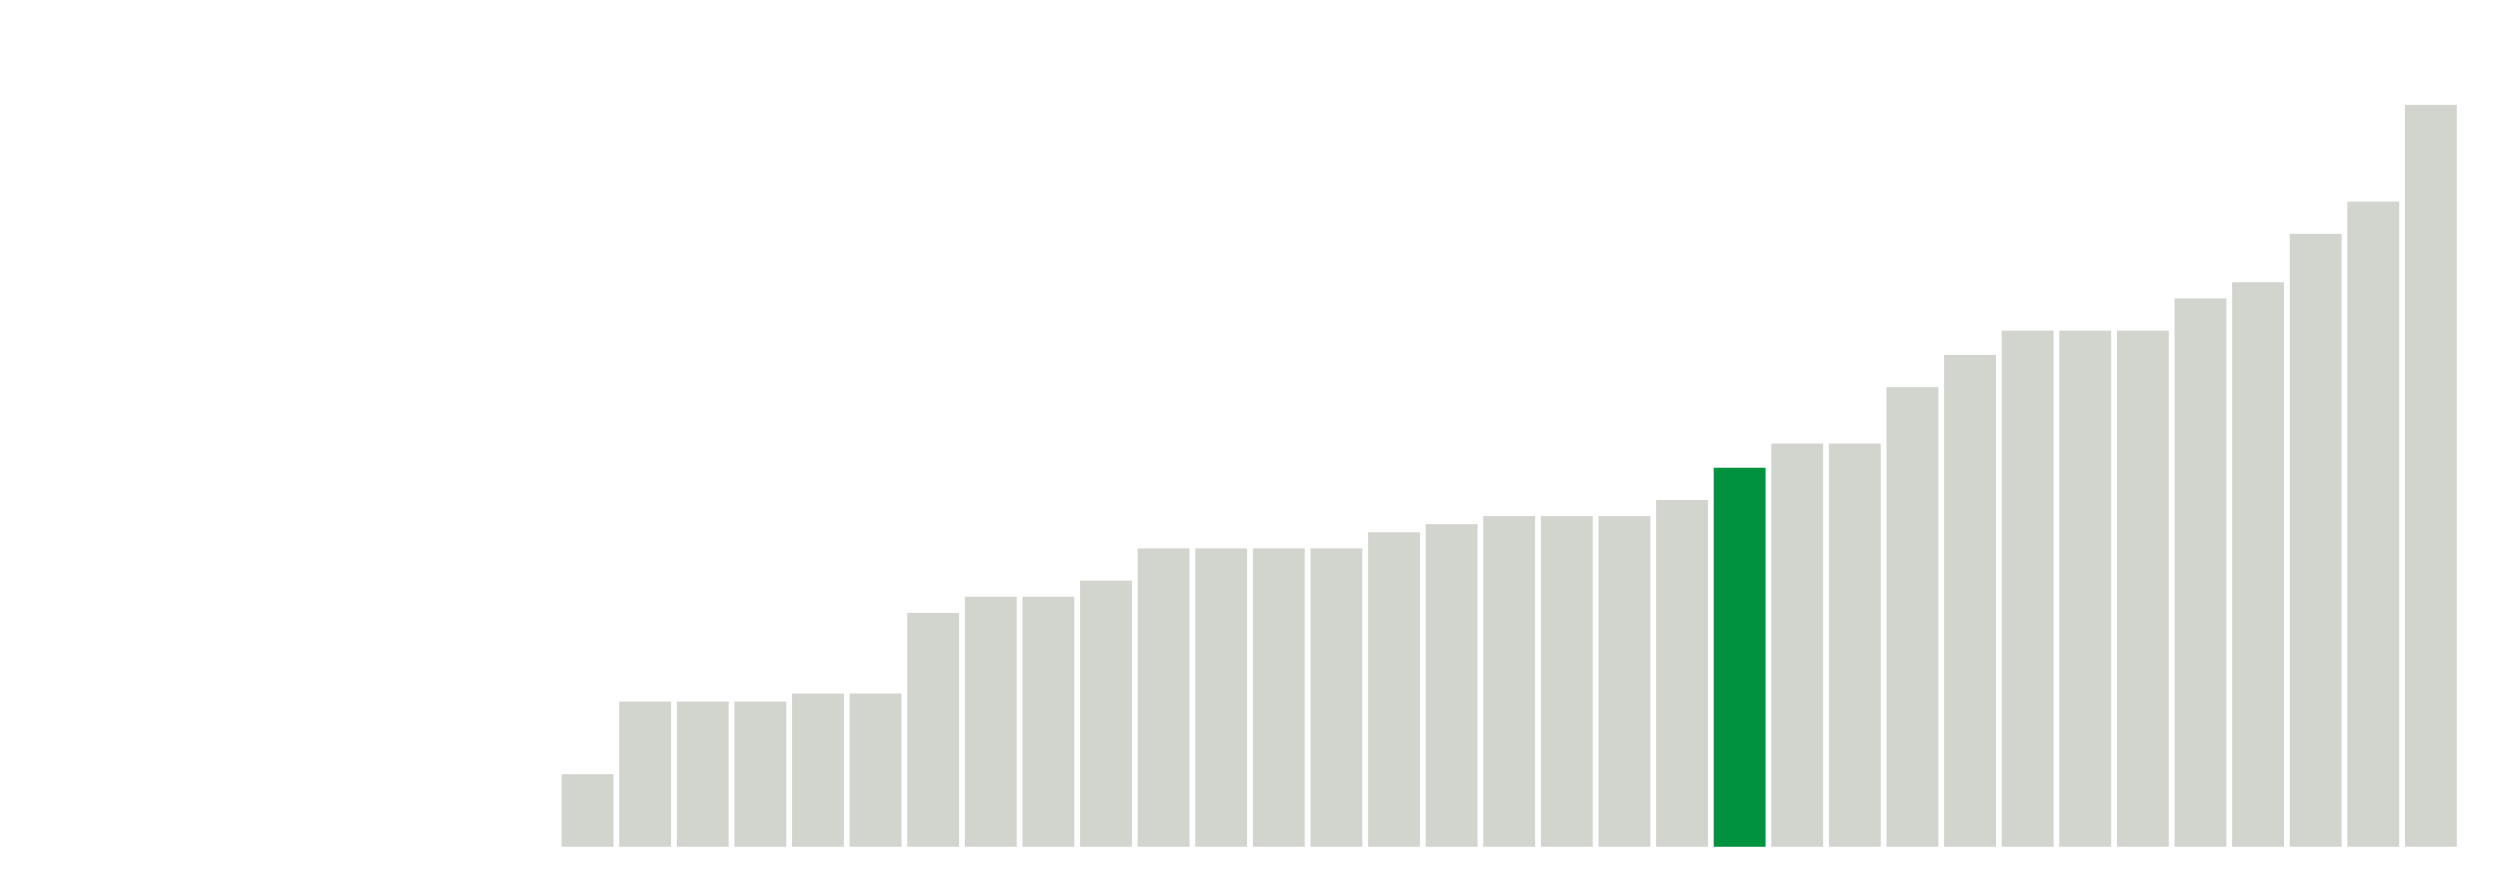
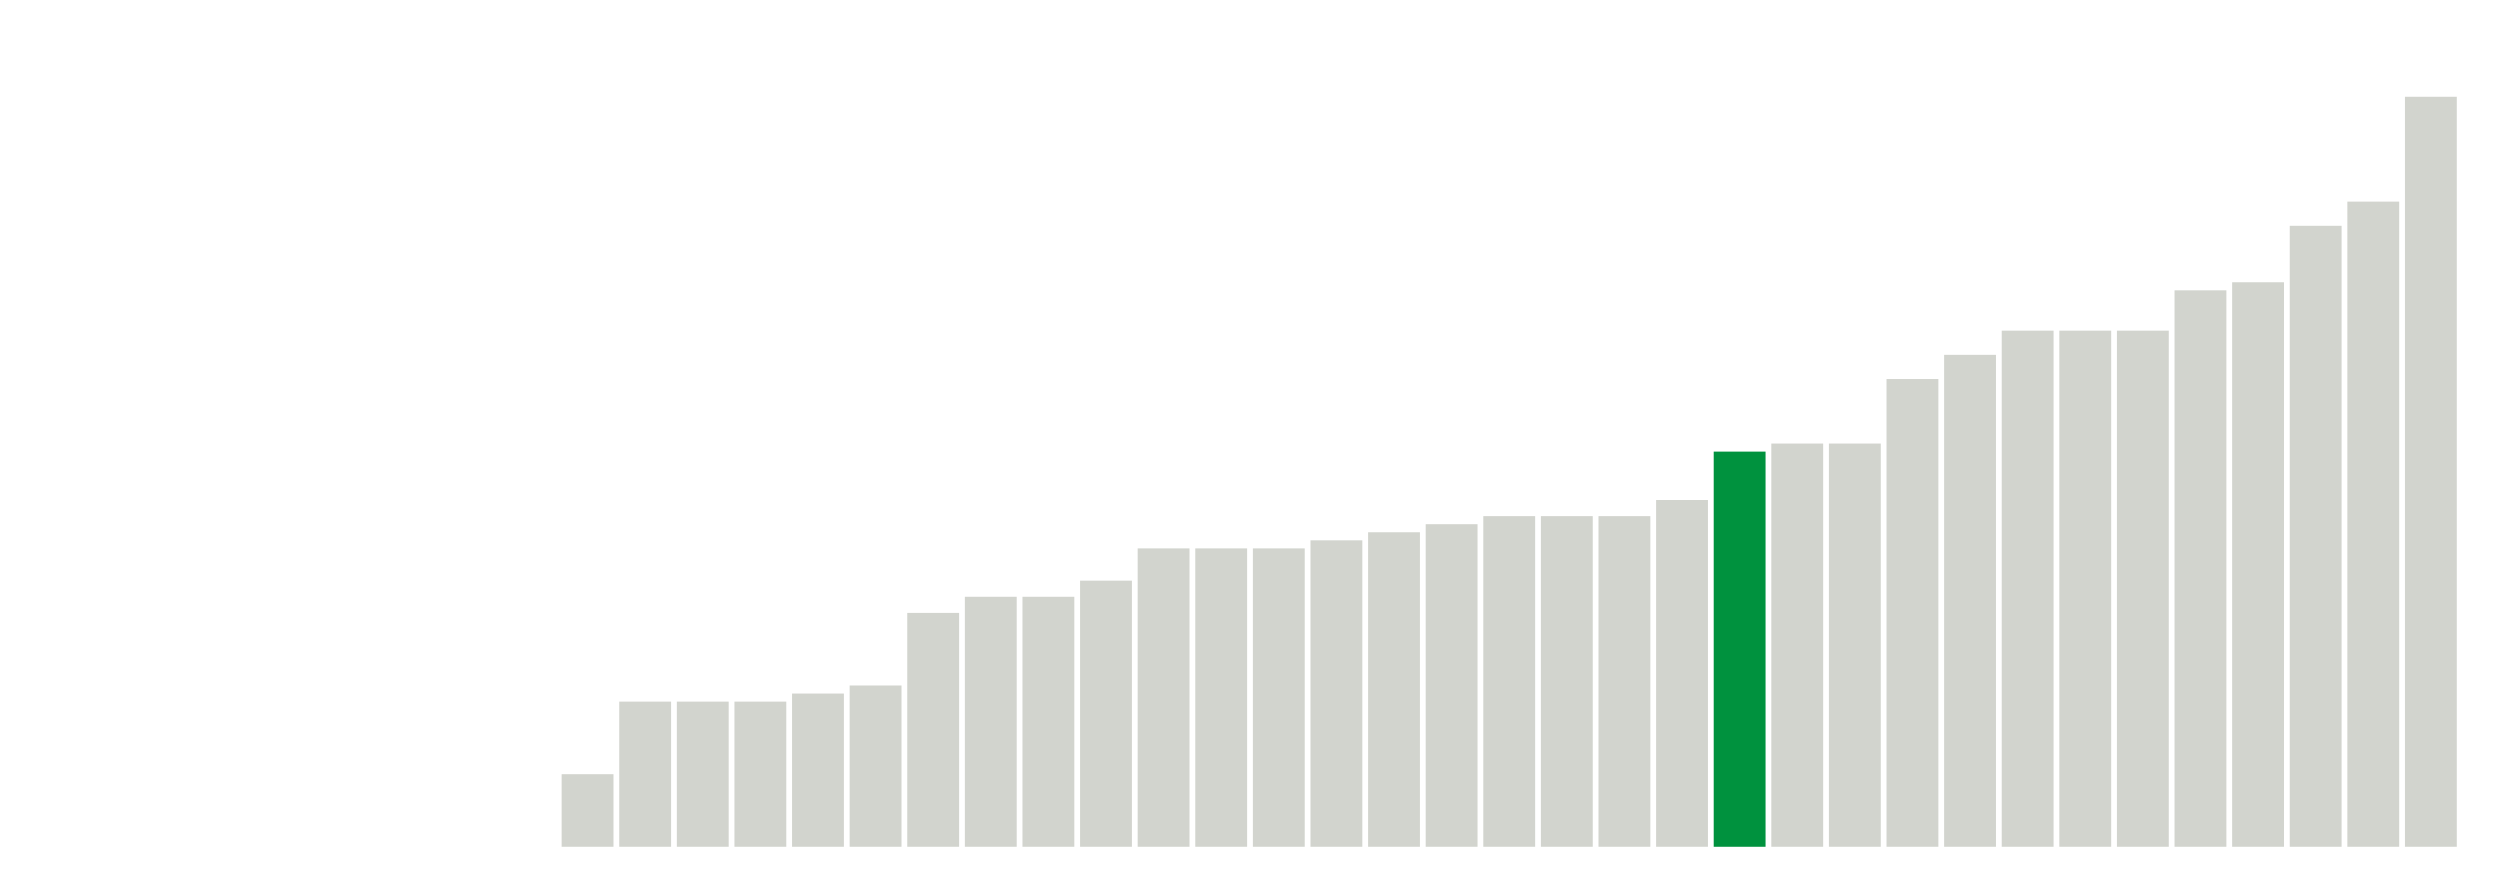
<svg xmlns="http://www.w3.org/2000/svg" version="1.1" class="marks" width="310" height="110">
  <g fill="none" stroke-miterlimit="10" transform="translate(5,5)">
    <g class="mark-group role-frame root" role="graphics-object" aria-roledescription="group mark container">
      <g transform="translate(0,0)">
        <path class="background" aria-hidden="true" d="M0,0h300v100h-300Z" stroke="#ddd" stroke-width="0" />
        <g>
          <g class="mark-rect role-mark marks" role="graphics-object" aria-roledescription="rect mark container">
            <path aria-label="neighborhood: Greenpoint; unmodified_data_value_geo_entity: 0.9" role="graphics-symbol" aria-roledescription="bar" d="M64.643,91h6.429v9h-6.429Z" fill="#D2D4CE" />
            <path aria-label="neighborhood: Chelsea - Clinton; unmodified_data_value_geo_entity: 1.8" role="graphics-symbol" aria-roledescription="bar" d="M71.786,82h6.429v18h-6.429Z" fill="#D2D4CE" />
            <path aria-label="neighborhood: Greenwich Village - SoHo; unmodified_data_value_geo_entity: 1.8" role="graphics-symbol" aria-roledescription="bar" d="M78.929,82h6.429v18h-6.429Z" fill="#D2D4CE" />
            <path aria-label="neighborhood: Flushing - Clearview; unmodified_data_value_geo_entity: 1.8" role="graphics-symbol" aria-roledescription="bar" d="M86.071,82h6.429v18h-6.429Z" fill="#D2D4CE" />
-             <path aria-label="neighborhood: Borough Park; unmodified_data_value_geo_entity: 1.9" role="graphics-symbol" aria-roledescription="bar" d="M93.214,81h6.429v19h-6.429Z" fill="#D2D4CE" />
-             <path aria-label="neighborhood: Ridgewood - Forest Hills; unmodified_data_value_geo_entity: 1.9" role="graphics-symbol" aria-roledescription="bar" d="M100.357,81h6.429v19h-6.429Z" fill="#D2D4CE" />
+             <path aria-label="neighborhood: Ridgewood - Forest Hills; unmodified_data_value_geo_entity: 1.9" role="graphics-symbol" aria-roledescription="bar" d="M93.214,81h6.429v19h-6.429Z" fill="#D2D4CE" />
+             <path aria-label="neighborhood: Borough Park; unmodified_data_value_geo_entity: 2" role="graphics-symbol" aria-roledescription="bar" d="M100.357,80h6.429v20h-6.429Z" fill="#D2D4CE" />
            <path aria-label="neighborhood: West Queens; unmodified_data_value_geo_entity: 2.9" role="graphics-symbol" aria-roledescription="bar" d="M107.5,71h6.429v29h-6.429Z" fill="#D2D4CE" />
            <path aria-label="neighborhood: Willowbrook; unmodified_data_value_geo_entity: 3.1" role="graphics-symbol" aria-roledescription="bar" d="M114.643,69h6.429v31h-6.429Z" fill="#D2D4CE" />
            <path aria-label="neighborhood: South Beach - Tottenville; unmodified_data_value_geo_entity: 3.1" role="graphics-symbol" aria-roledescription="bar" d="M121.786,69h6.429v31h-6.429Z" fill="#D2D4CE" />
            <path aria-label="neighborhood: Bensonhurst - Bay Ridge; unmodified_data_value_geo_entity: 3.3" role="graphics-symbol" aria-roledescription="bar" d="M128.929,67h6.429v33h-6.429Z" fill="#D2D4CE" />
-             <path aria-label="neighborhood: Downtown - Heights - Slope; unmodified_data_value_geo_entity: 3.7" role="graphics-symbol" aria-roledescription="bar" d="M136.071,63h6.429v37h-6.429Z" fill="#D2D4CE" />
-             <path aria-label="neighborhood: Upper East Side; unmodified_data_value_geo_entity: 3.7" role="graphics-symbol" aria-roledescription="bar" d="M143.214,63h6.429v37h-6.429Z" fill="#D2D4CE" />
-             <path aria-label="neighborhood: Gramercy Park - Murray Hill; unmodified_data_value_geo_entity: 3.7" role="graphics-symbol" aria-roledescription="bar" d="M150.357,63h6.429v37h-6.429Z" fill="#D2D4CE" />
-             <path aria-label="neighborhood: Rockaways; unmodified_data_value_geo_entity: 3.7" role="graphics-symbol" aria-roledescription="bar" d="M157.5,63h6.429v37h-6.429Z" fill="#D2D4CE" />
+             <path aria-label="neighborhood: Upper East Side; unmodified_data_value_geo_entity: 3.7" role="graphics-symbol" aria-roledescription="bar" d="M136.071,63h6.429v37h-6.429Z" fill="#D2D4CE" />
+             <path aria-label="neighborhood: Gramercy Park - Murray Hill; unmodified_data_value_geo_entity: 3.7" role="graphics-symbol" aria-roledescription="bar" d="M143.214,63h6.429v37h-6.429Z" fill="#D2D4CE" />
+             <path aria-label="neighborhood: Rockaways; unmodified_data_value_geo_entity: 3.7" role="graphics-symbol" aria-roledescription="bar" d="M150.357,63h6.429v37h-6.429Z" fill="#D2D4CE" />
+             <path aria-label="neighborhood: Downtown - Heights - Slope; unmodified_data_value_geo_entity: 3.8" role="graphics-symbol" aria-roledescription="bar" d="M157.5,62h6.429v38h-6.429Z" fill="#D2D4CE" />
            <path aria-label="neighborhood: Northeast Bronx; unmodified_data_value_geo_entity: 3.9" role="graphics-symbol" aria-roledescription="bar" d="M164.643,61h6.429v39h-6.429Z" fill="#D2D4CE" />
            <path aria-label="neighborhood: Southwest Queens; unmodified_data_value_geo_entity: 4" role="graphics-symbol" aria-roledescription="bar" d="M171.786,60h6.429v40h-6.429Z" fill="#D2D4CE" />
            <path aria-label="neighborhood: East Harlem; unmodified_data_value_geo_entity: 4.1" role="graphics-symbol" aria-roledescription="bar" d="M178.929,59h6.429v41h-6.429Z" fill="#D2D4CE" />
            <path aria-label="neighborhood: Union Square - Lower East Side; unmodified_data_value_geo_entity: 4.1" role="graphics-symbol" aria-roledescription="bar" d="M186.071,59h6.429v41h-6.429Z" fill="#D2D4CE" />
            <path aria-label="neighborhood: Lower Manhattan; unmodified_data_value_geo_entity: 4.1" role="graphics-symbol" aria-roledescription="bar" d="M193.214,59h6.429v41h-6.429Z" fill="#D2D4CE" />
            <path aria-label="neighborhood: Bedford Stuyvesant - Crown Heights; unmodified_data_value_geo_entity: 4.3" role="graphics-symbol" aria-roledescription="bar" d="M200.357,57h6.429v43h-6.429Z" fill="#D2D4CE" />
-             <path aria-label="neighborhood: Jamaica; unmodified_data_value_geo_entity: 4.7" role="graphics-symbol" aria-roledescription="bar" d="M207.5,53h6.429v47h-6.429Z" fill="#00923E" />
+             <path aria-label="neighborhood: Jamaica; unmodified_data_value_geo_entity: 4.9" role="graphics-symbol" aria-roledescription="bar" d="M207.5,51h6.429v49h-6.429Z" fill="#00923E" />
            <path aria-label="neighborhood: East Flatbush - Flatbush; unmodified_data_value_geo_entity: 5" role="graphics-symbol" aria-roledescription="bar" d="M214.643,50h6.429v50h-6.429Z" fill="#D2D4CE" />
            <path aria-label="neighborhood: Canarsie - Flatlands; unmodified_data_value_geo_entity: 5" role="graphics-symbol" aria-roledescription="bar" d="M221.786,50h6.429v50h-6.429Z" fill="#D2D4CE" />
-             <path aria-label="neighborhood: Washington Heights; unmodified_data_value_geo_entity: 5.7" role="graphics-symbol" aria-roledescription="bar" d="M228.929,43h6.429v57h-6.429Z" fill="#D2D4CE" />
+             <path aria-label="neighborhood: Washington Heights; unmodified_data_value_geo_entity: 5.8" role="graphics-symbol" aria-roledescription="bar" d="M228.929,42h6.429v58h-6.429Z" fill="#D2D4CE" />
            <path aria-label="neighborhood: Kingsbridge - Riverdale; unmodified_data_value_geo_entity: 6.1" role="graphics-symbol" aria-roledescription="bar" d="M236.071,39h6.429v61h-6.429Z" fill="#D2D4CE" />
            <path aria-label="neighborhood: Crotona -Tremont; unmodified_data_value_geo_entity: 6.4" role="graphics-symbol" aria-roledescription="bar" d="M243.214,36h6.429v64h-6.429Z" fill="#D2D4CE" />
            <path aria-label="neighborhood: High Bridge - Morrisania; unmodified_data_value_geo_entity: 6.4" role="graphics-symbol" aria-roledescription="bar" d="M250.357,36h6.429v64h-6.429Z" fill="#D2D4CE" />
            <path aria-label="neighborhood: Hunts Point - Mott Haven; unmodified_data_value_geo_entity: 6.4" role="graphics-symbol" aria-roledescription="bar" d="M257.5,36h6.429v64h-6.429Z" fill="#D2D4CE" />
-             <path aria-label="neighborhood: Fordham - Bronx Pk; unmodified_data_value_geo_entity: 6.8" role="graphics-symbol" aria-roledescription="bar" d="M264.643,32h6.429v68h-6.429Z" fill="#D2D4CE" />
+             <path aria-label="neighborhood: Fordham - Bronx Pk; unmodified_data_value_geo_entity: 6.9" role="graphics-symbol" aria-roledescription="bar" d="M264.643,31h6.429v69h-6.429Z" fill="#D2D4CE" />
            <path aria-label="neighborhood: East New York; unmodified_data_value_geo_entity: 7" role="graphics-symbol" aria-roledescription="bar" d="M271.786,30h6.429v70h-6.429Z" fill="#D2D4CE" />
-             <path aria-label="neighborhood: Pelham - Throgs Neck; unmodified_data_value_geo_entity: 7.6" role="graphics-symbol" aria-roledescription="bar" d="M278.929,24h6.429v76h-6.429Z" fill="#D2D4CE" />
+             <path aria-label="neighborhood: Pelham - Throgs Neck; unmodified_data_value_geo_entity: 7.7" role="graphics-symbol" aria-roledescription="bar" d="M278.929,23h6.429v77h-6.429Z" fill="#D2D4CE" />
            <path aria-label="neighborhood: Upper West Side; unmodified_data_value_geo_entity: 8" role="graphics-symbol" aria-roledescription="bar" d="M286.071,20h6.429v80h-6.429Z" fill="#D2D4CE" />
-             <path aria-label="neighborhood: Williamsburg - Bushwick; unmodified_data_value_geo_entity: 9.2" role="graphics-symbol" aria-roledescription="bar" d="M293.214,8h6.429v92h-6.429Z" fill="#D2D4CE" />
+             <path aria-label="neighborhood: Williamsburg - Bushwick; unmodified_data_value_geo_entity: 9.3" role="graphics-symbol" aria-roledescription="bar" d="M293.214,7h6.429v93h-6.429Z" fill="#D2D4CE" />
          </g>
        </g>
        <path class="foreground" aria-hidden="true" d="" display="none" />
      </g>
    </g>
  </g>
</svg>
